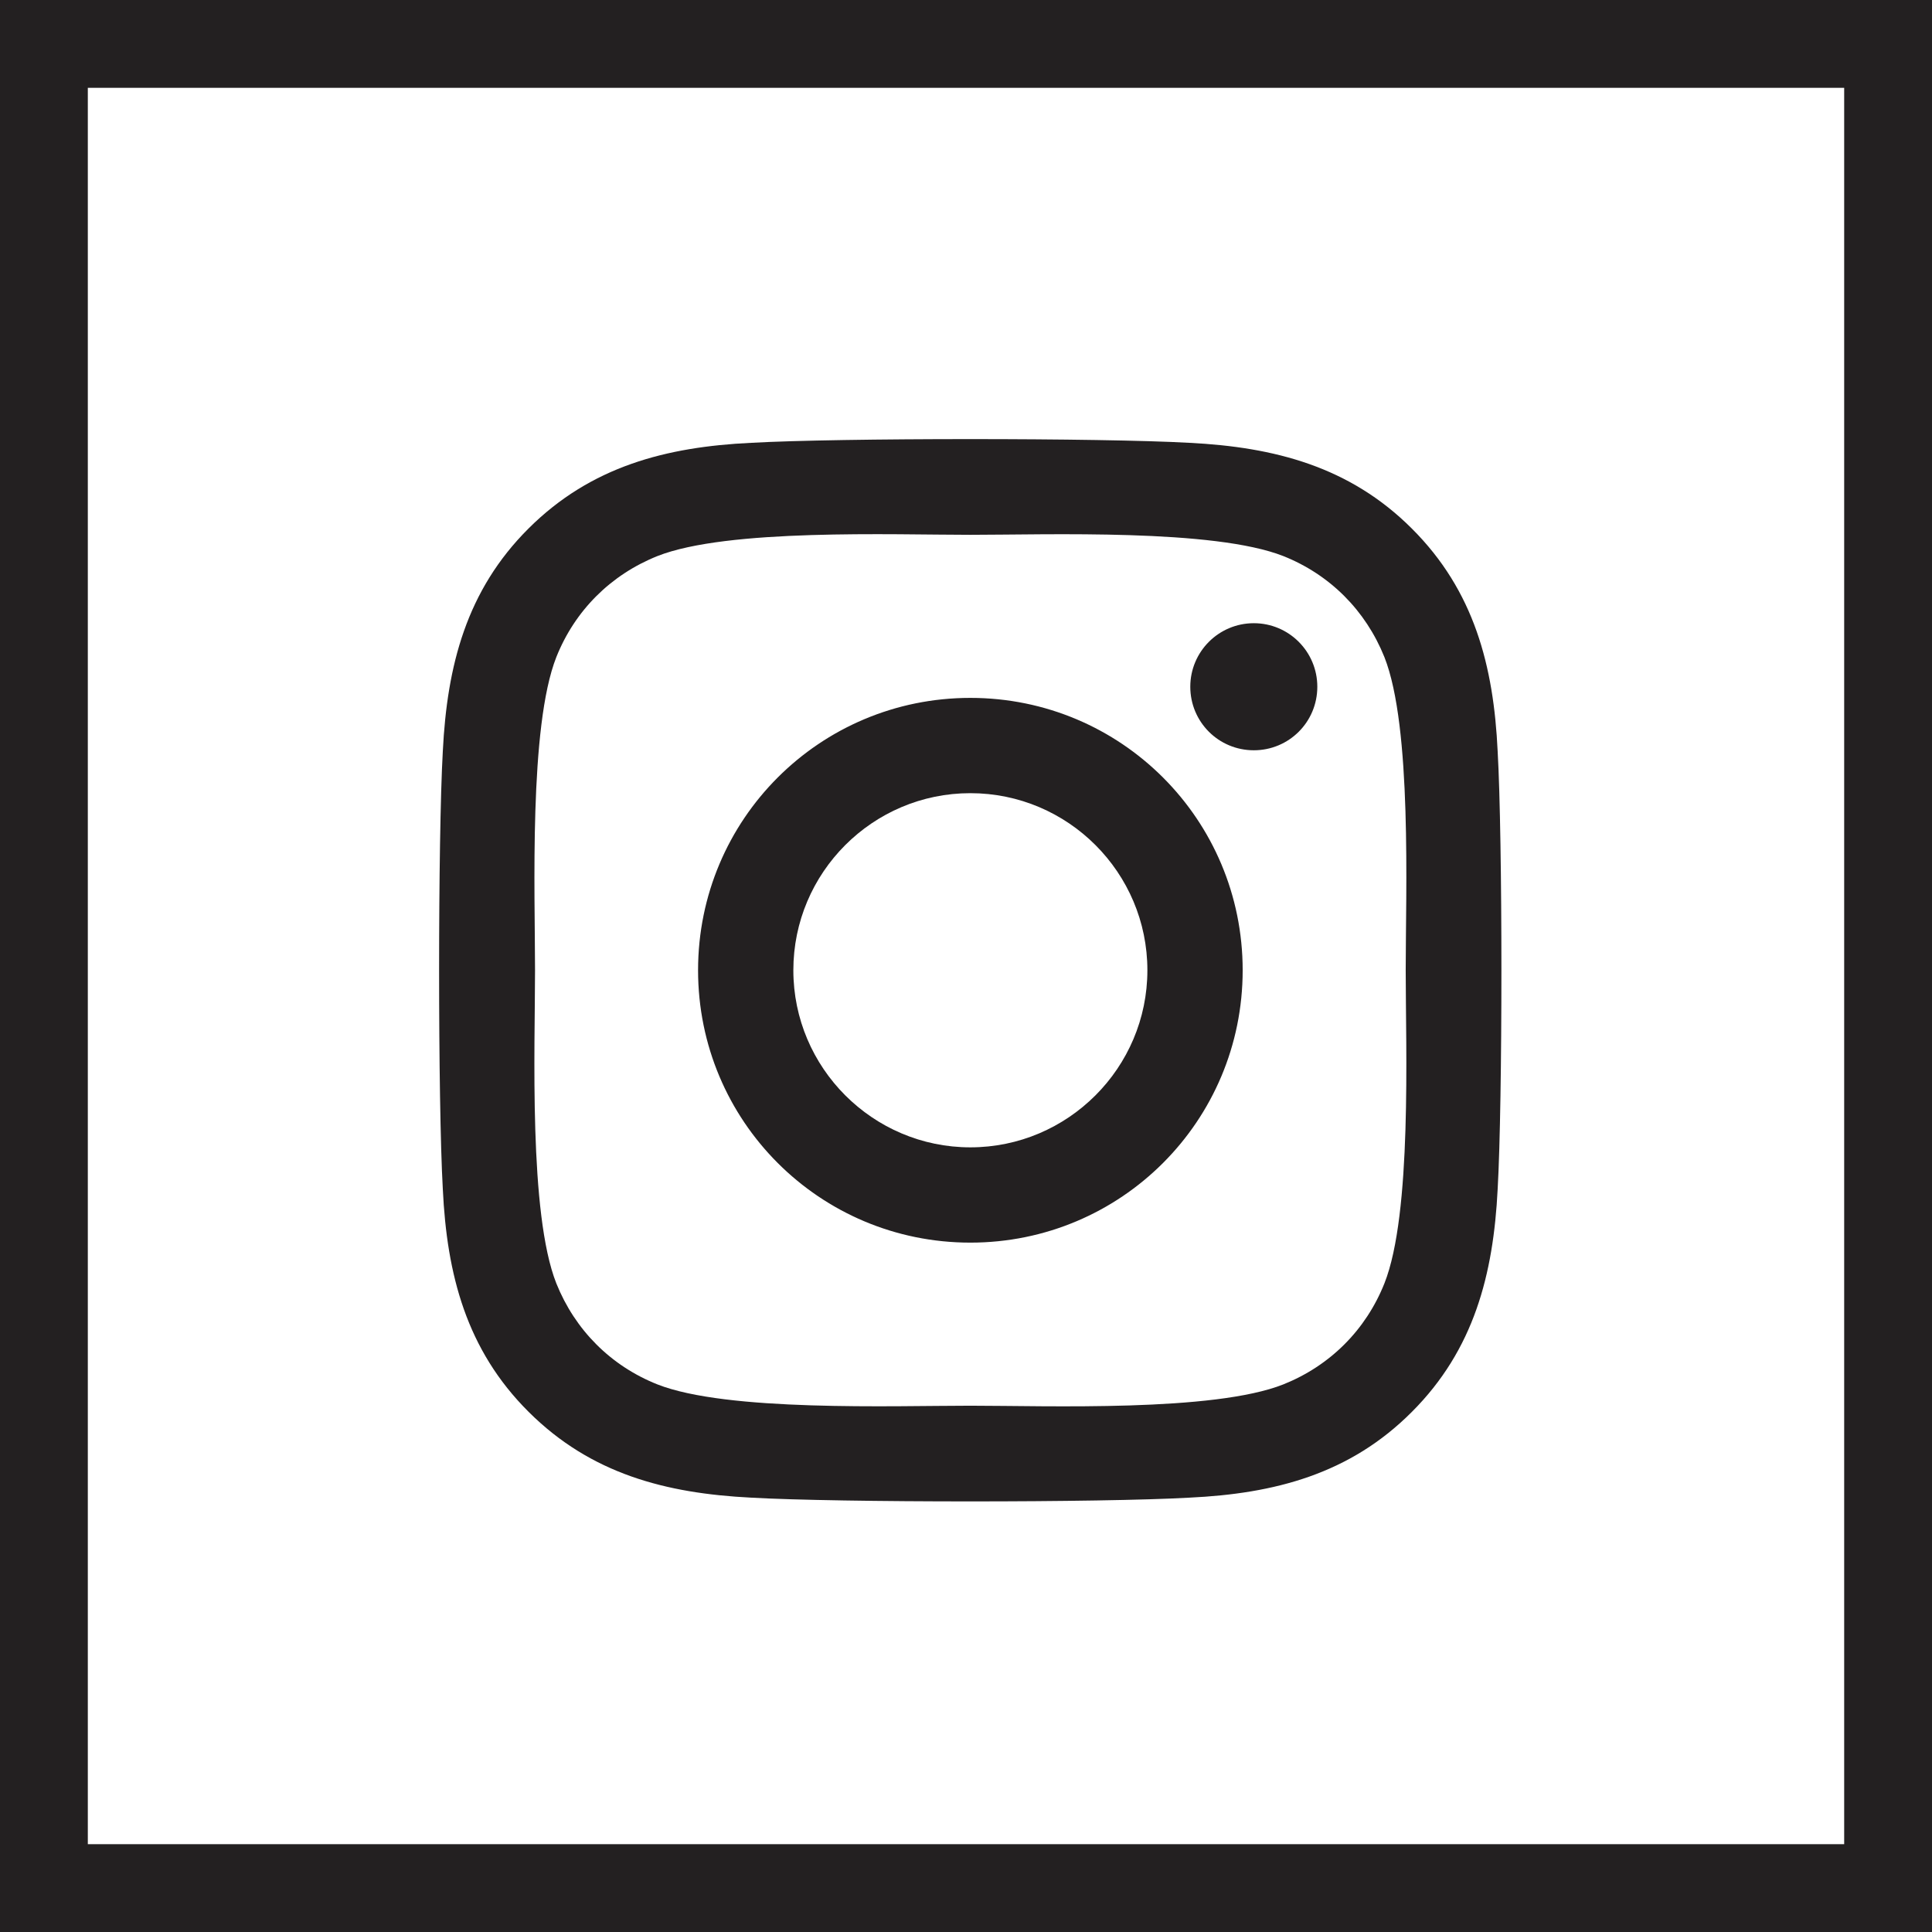
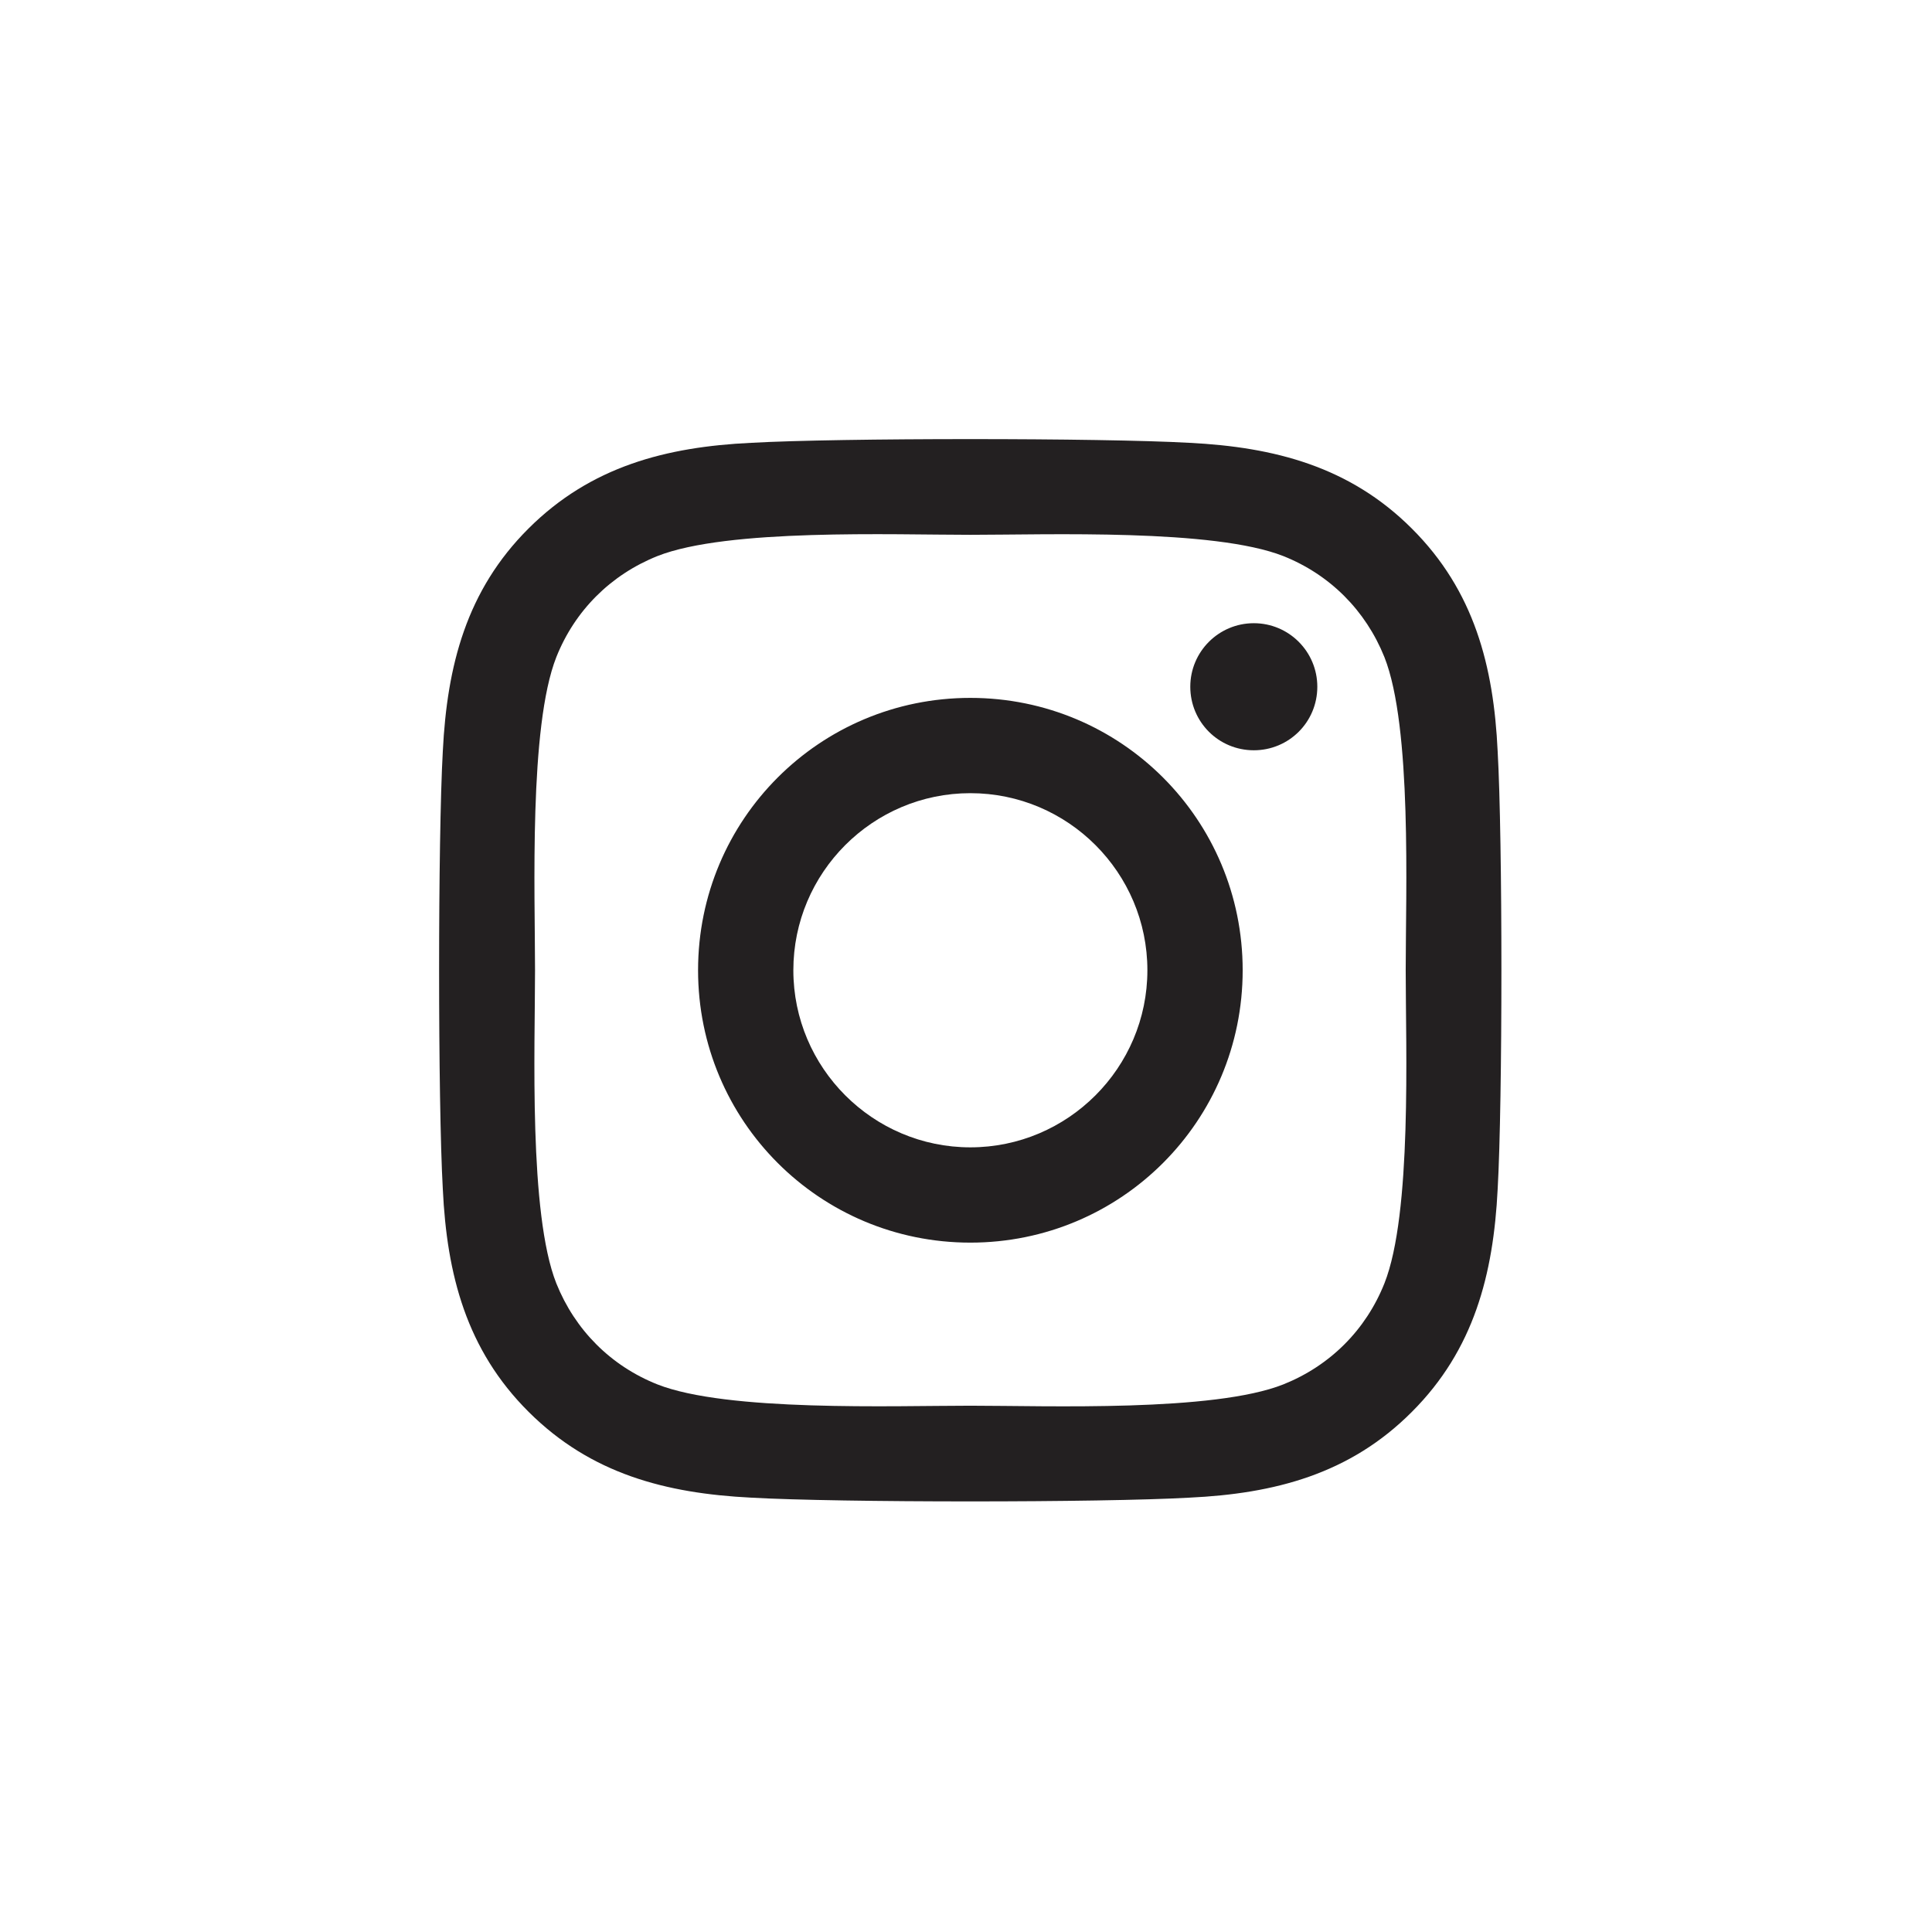
<svg xmlns="http://www.w3.org/2000/svg" width="44" height="44" viewBox="0 0 44 44" fill="none">
  <path d="M22.099 15.894C18.667 15.894 15.898 18.663 15.898 22.097C15.898 25.53 18.667 28.3 22.099 28.3C25.532 28.3 28.301 25.53 28.301 22.097C28.301 18.663 25.532 15.894 22.099 15.894ZM22.099 26.13C19.881 26.13 18.068 24.321 18.068 22.097C18.068 19.873 19.876 18.064 22.099 18.064C24.323 18.064 26.131 19.873 26.131 22.097C26.131 24.321 24.318 26.13 22.099 26.13ZM30.001 15.64C30.001 16.445 29.354 17.087 28.555 17.087C27.75 17.087 27.108 16.439 27.108 15.64C27.108 14.841 27.756 14.193 28.555 14.193C29.354 14.193 30.001 14.841 30.001 15.64ZM34.108 17.108C34.017 15.17 33.574 13.454 32.155 12.039C30.741 10.625 29.024 10.182 27.087 10.085C25.09 9.972 19.104 9.972 17.107 10.085C15.175 10.177 13.458 10.62 12.039 12.034C10.619 13.448 10.182 15.165 10.085 17.103C9.972 19.101 9.972 25.088 10.085 27.085C10.177 29.023 10.619 30.74 12.039 32.154C13.458 33.569 15.169 34.011 17.107 34.108C19.104 34.222 25.09 34.222 27.087 34.108C29.024 34.017 30.741 33.574 32.155 32.154C33.569 30.74 34.011 29.023 34.108 27.085C34.222 25.088 34.222 19.106 34.108 17.108ZM31.529 29.228C31.108 30.286 30.293 31.102 29.229 31.528C27.637 32.16 23.859 32.014 22.099 32.014C20.34 32.014 16.556 32.154 14.97 31.528C13.912 31.107 13.097 30.292 12.67 29.228C12.039 27.636 12.185 23.857 12.185 22.097C12.185 20.337 12.044 16.552 12.67 14.965C13.091 13.907 13.906 13.092 14.97 12.665C16.562 12.034 20.34 12.18 22.099 12.18C23.859 12.18 27.642 12.039 29.229 12.665C30.287 13.087 31.102 13.902 31.529 14.965C32.16 16.558 32.014 20.337 32.014 22.097C32.014 23.857 32.16 27.641 31.529 29.228Z" fill="#232021" />
-   <rect x="1" y="1" width="42" height="42" stroke="#232021" stroke-width="2" />
</svg>
